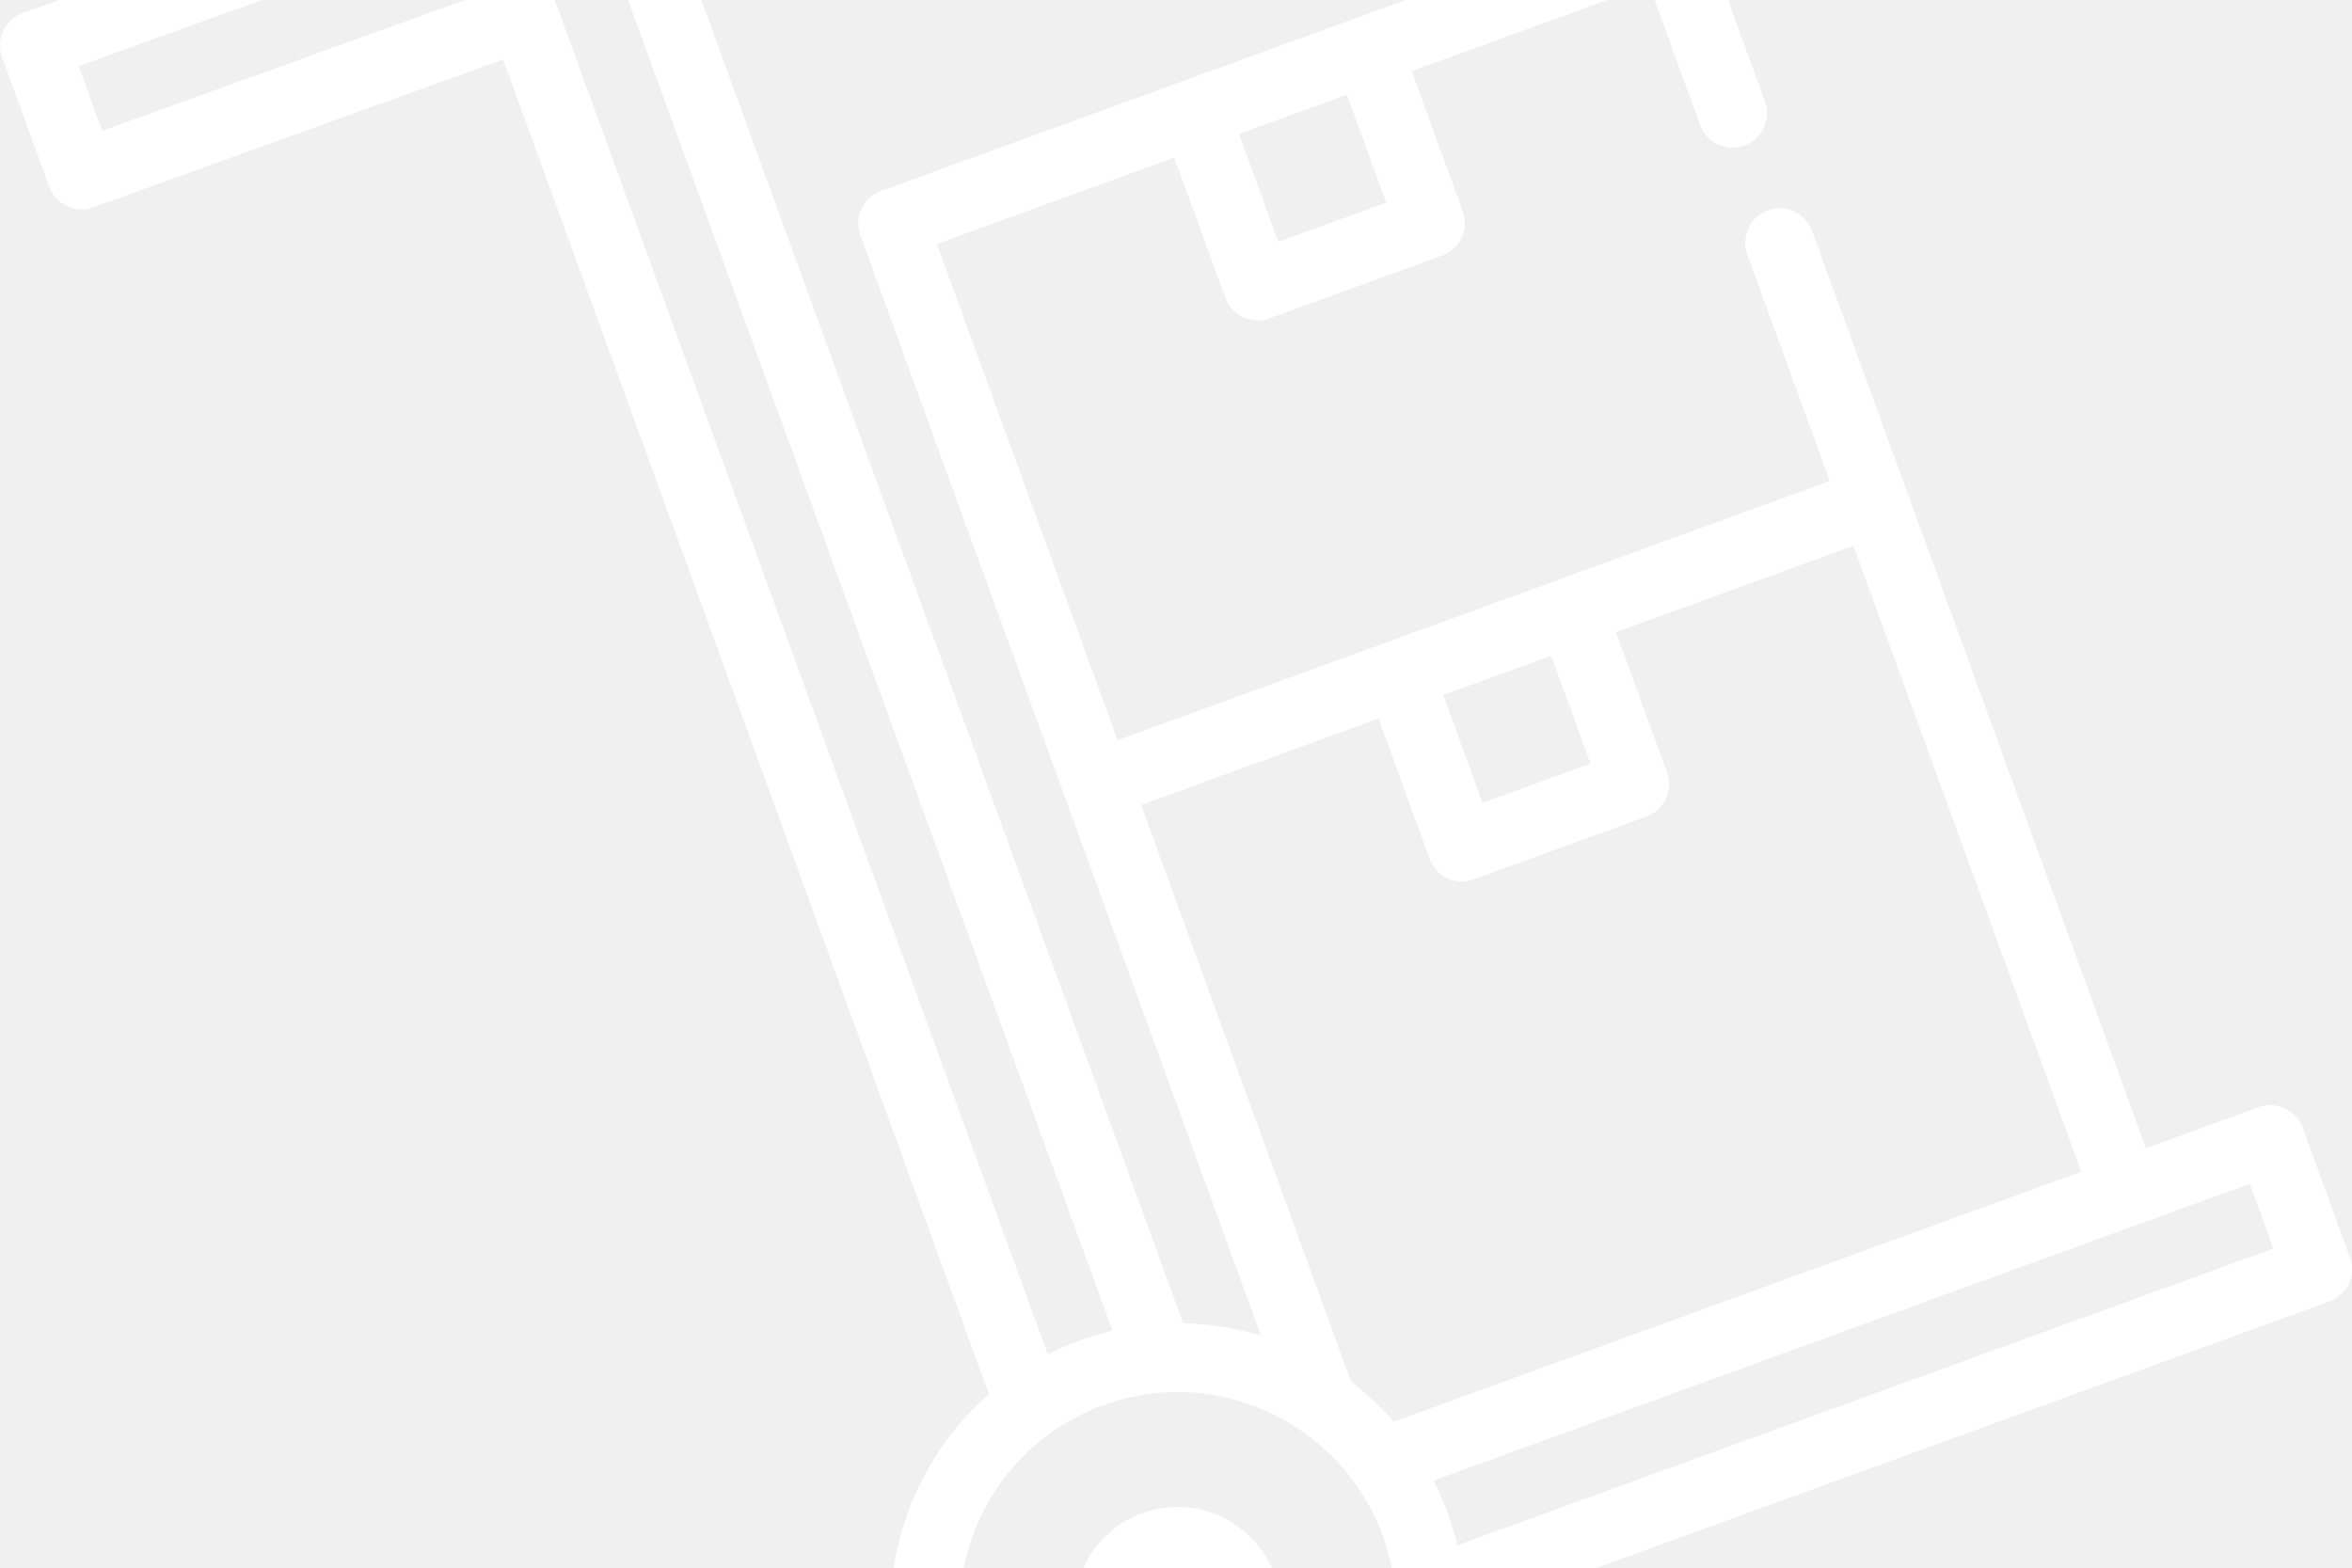
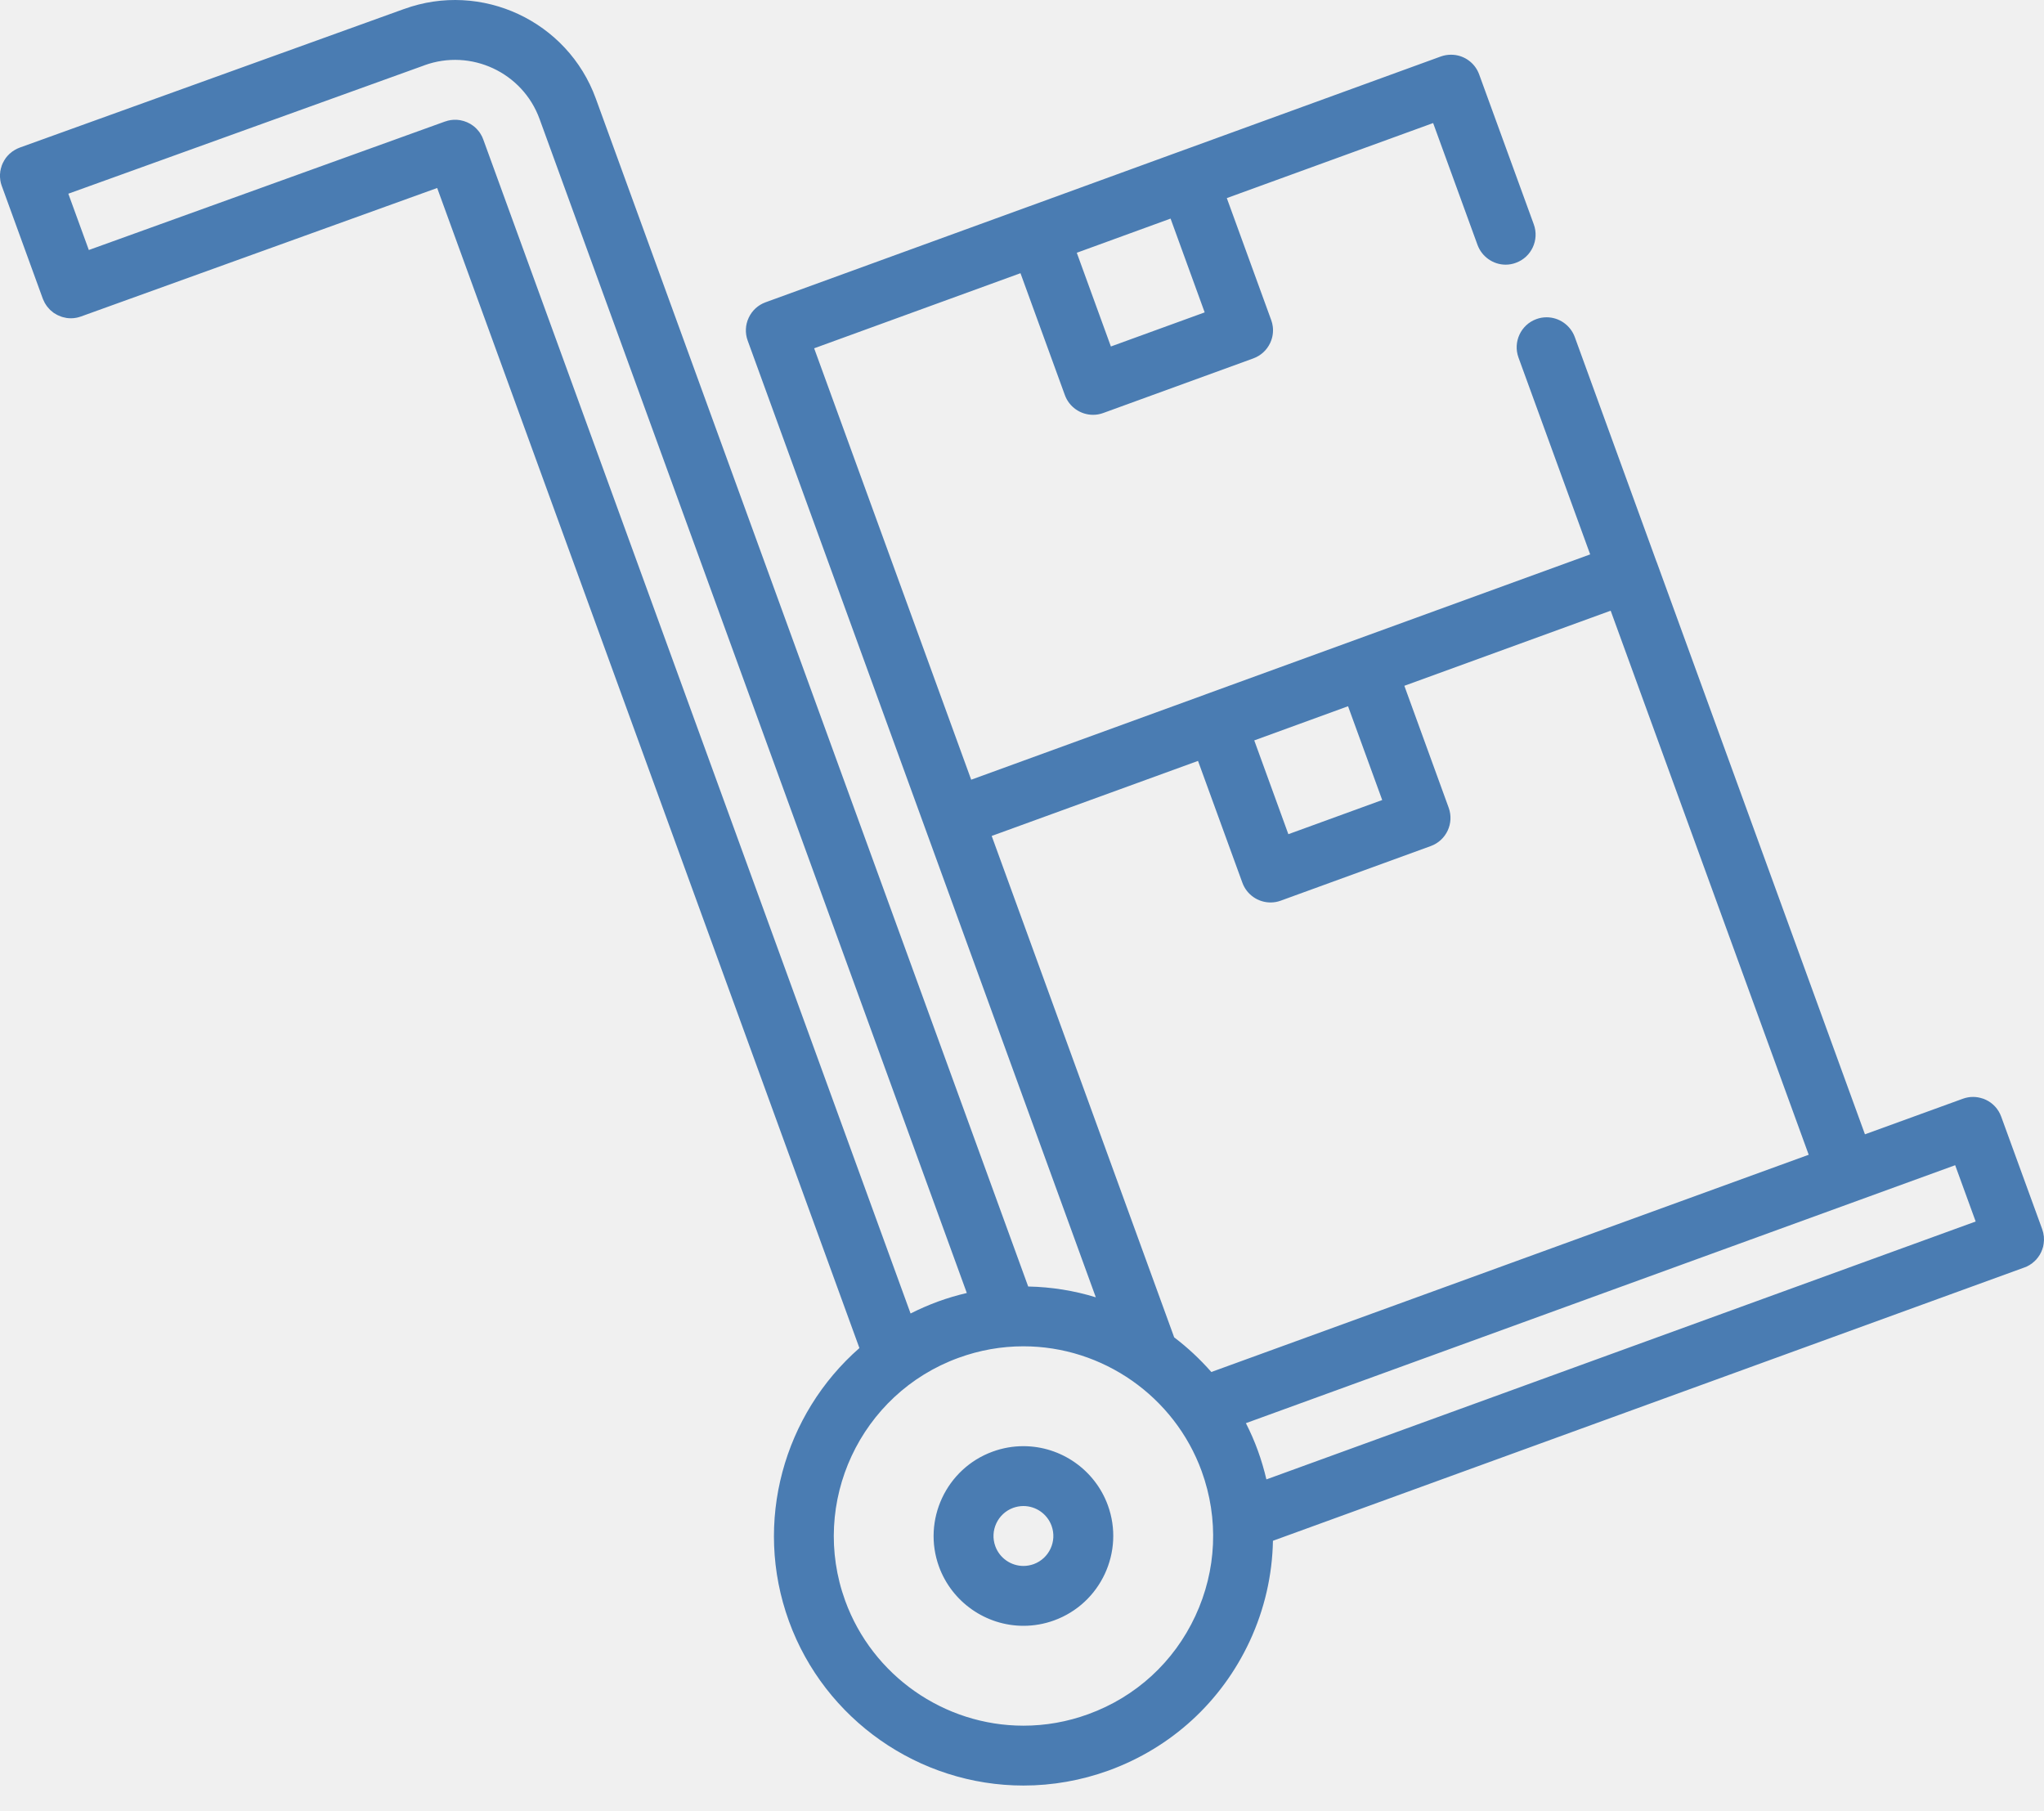
- <svg xmlns="http://www.w3.org/2000/svg" width="75px" height="50px" viewBox="0 0 75 50" version="1.1">
-   <g id="design" stroke="none" stroke-width="1" fill="none" fill-rule="evenodd">
-     <g id="item-v2" transform="translate(-120, -1237)" fill="#FFFFFF">
-       <g id="suppliers" transform="translate(0, 1237)">
-         <g id="title---sports-copy">
-           <path d="M194.659,41.271 C194.656,41.275 194.653,41.278 194.649,41.282 C194.628,41.302 194.606,41.32 194.583,41.338 C194.578,41.342 194.573,41.347 194.567,41.351 C194.549,41.365 194.53,41.377 194.511,41.39 C194.5,41.397 194.489,41.406 194.477,41.413 C194.456,41.425 194.435,41.436 194.413,41.448 C194.402,41.454 194.392,41.46 194.38,41.466 C194.354,41.478 194.326,41.489 194.298,41.5 C194.291,41.503 194.284,41.507 194.277,41.509 L194.277,41.509 C194.277,41.509 194.276,41.509 194.276,41.509 L166.708,51.534 C166.684,52.796 166.399,54.05 165.85,55.228 C164.816,57.445 162.982,59.126 160.684,59.962 C159.673,60.33 158.62,60.516 157.553,60.516 C153.719,60.516 150.262,58.095 148.95,54.49 C147.62,50.838 148.771,46.88 151.535,44.463 L136.042,1.898 L122.978,6.611 C122.977,6.611 122.977,6.611 122.977,6.611 C122.976,6.611 122.975,6.612 122.975,6.612 L122.974,6.612 C122.964,6.616 122.954,6.618 122.944,6.621 C122.924,6.628 122.903,6.635 122.882,6.641 C122.862,6.646 122.843,6.65 122.823,6.654 C122.811,6.656 122.8,6.659 122.788,6.662 C122.764,6.666 122.739,6.669 122.714,6.671 C122.707,6.672 122.701,6.673 122.695,6.674 C122.663,6.676 122.632,6.678 122.601,6.678 C122.545,6.678 122.489,6.673 122.434,6.665 C122.422,6.663 122.411,6.659 122.399,6.657 C122.356,6.648 122.314,6.64 122.273,6.627 C122.261,6.623 122.25,6.617 122.238,6.613 C122.198,6.599 122.158,6.585 122.119,6.566 C122.108,6.56 122.098,6.553 122.087,6.547 C122.049,6.527 122.012,6.507 121.977,6.483 C121.964,6.474 121.954,6.464 121.942,6.455 C121.91,6.431 121.877,6.407 121.847,6.379 C121.835,6.366 121.824,6.352 121.812,6.339 C121.785,6.312 121.758,6.285 121.735,6.255 C121.721,6.237 121.711,6.218 121.698,6.2 C121.678,6.171 121.658,6.143 121.641,6.112 C121.628,6.091 121.62,6.066 121.609,6.043 C121.595,6.014 121.58,5.986 121.569,5.955 L120.066,1.825 C120.065,1.824 120.065,1.824 120.065,1.823 C120.065,1.823 120.065,1.822 120.065,1.822 C120.059,1.806 120.055,1.79 120.05,1.774 C120.044,1.755 120.037,1.735 120.032,1.716 C120.028,1.699 120.026,1.683 120.022,1.666 C120.018,1.647 120.014,1.627 120.011,1.608 C120.008,1.591 120.007,1.575 120.006,1.559 C120.004,1.539 120.001,1.519 120,1.5 C120,1.483 120,1.466 120,1.45 C120,1.431 120,1.411 120.001,1.392 C120.002,1.375 120.004,1.359 120.006,1.343 C120.008,1.324 120.009,1.305 120.012,1.286 C120.014,1.27 120.018,1.254 120.021,1.237 C120.025,1.219 120.028,1.2 120.033,1.182 C120.036,1.166 120.042,1.151 120.046,1.136 C120.052,1.118 120.057,1.099 120.063,1.081 C120.068,1.066 120.075,1.053 120.08,1.039 C120.088,1.02 120.095,1.001 120.103,0.983 C120.109,0.97 120.117,0.958 120.123,0.945 C120.133,0.927 120.142,0.908 120.152,0.89 C120.16,0.878 120.168,0.867 120.175,0.855 C120.187,0.837 120.198,0.819 120.21,0.802 C120.218,0.791 120.227,0.782 120.235,0.772 C120.248,0.754 120.262,0.736 120.277,0.719 C120.285,0.71 120.295,0.701 120.303,0.692 C120.319,0.676 120.335,0.658 120.352,0.643 C120.36,0.635 120.37,0.628 120.379,0.62 C120.397,0.604 120.415,0.588 120.434,0.574 C120.443,0.567 120.452,0.561 120.462,0.555 C120.482,0.54 120.502,0.526 120.524,0.513 C120.533,0.507 120.543,0.502 120.552,0.497 C120.575,0.484 120.597,0.471 120.621,0.46 C120.63,0.455 120.64,0.452 120.649,0.448 C120.673,0.437 120.697,0.426 120.722,0.417 C120.723,0.416 120.724,0.416 120.725,0.416 C120.725,0.416 120.725,0.416 120.726,0.416 L134.82,-4.668 C134.821,-4.668 134.821,-4.668 134.822,-4.669 C137.668,-5.704 140.826,-4.232 141.862,-1.386 L157.728,42.205 C158.582,42.222 159.416,42.358 160.209,42.601 L147.434,7.499 C147.333,7.224 147.347,6.925 147.471,6.658 C147.596,6.393 147.815,6.191 148.091,6.092 L157.71,2.59 C157.716,2.588 157.721,2.585 157.726,2.583 C157.729,2.582 157.733,2.582 157.736,2.581 L163.224,0.583 C163.227,0.582 163.229,0.581 163.232,0.58 C163.234,0.579 163.236,0.579 163.237,0.578 L172.868,-2.927 C172.988,-2.971 173.115,-2.993 173.243,-2.993 C173.3,-2.993 173.357,-2.989 173.412,-2.98 C173.802,-2.918 174.137,-2.649 174.275,-2.271 L176.279,3.235 C176.486,3.805 176.191,4.436 175.623,4.643 C175.501,4.688 175.374,4.71 175.246,4.71 C174.786,4.71 174.372,4.419 174.214,3.987 L172.586,-0.486 L165.016,2.269 L166.644,6.742 C166.656,6.777 166.667,6.813 166.676,6.848 C166.678,6.856 166.679,6.864 166.681,6.872 C166.688,6.9 166.694,6.929 166.698,6.958 C166.698,6.959 166.698,6.96 166.698,6.961 C166.729,7.171 166.699,7.386 166.607,7.583 C166.482,7.848 166.263,8.05 165.987,8.15 L160.481,10.154 C160.36,10.199 160.234,10.221 160.105,10.221 C159.645,10.221 159.23,9.929 159.074,9.497 L157.445,5.025 L149.874,7.78 L155.636,23.608 L164.237,20.478 C164.238,20.478 164.238,20.478 164.238,20.478 C164.239,20.477 164.239,20.477 164.239,20.477 L178.348,15.343 L175.717,8.116 C175.51,7.548 175.805,6.915 176.374,6.709 C176.494,6.665 176.622,6.643 176.749,6.643 C177.209,6.643 177.624,6.933 177.782,7.365 L180.787,15.622 C180.787,15.622 180.787,15.623 180.788,15.623 L188.43,36.622 L192.022,35.315 C192.268,35.226 192.524,35.23 192.753,35.308 C192.756,35.309 192.761,35.31 192.764,35.312 C192.781,35.318 192.796,35.325 192.812,35.331 C192.829,35.338 192.846,35.344 192.862,35.352 C192.864,35.353 192.867,35.354 192.869,35.355 C193.121,35.475 193.327,35.689 193.43,35.972 L194.933,40.101 C194.998,40.279 195.014,40.464 194.988,40.639 C194.987,40.646 194.985,40.653 194.984,40.66 C194.979,40.688 194.974,40.715 194.967,40.743 C194.963,40.761 194.956,40.779 194.951,40.797 C194.946,40.812 194.942,40.828 194.937,40.843 C194.929,40.866 194.919,40.887 194.91,40.909 C194.905,40.92 194.902,40.931 194.897,40.941 C194.884,40.968 194.87,40.993 194.856,41.019 C194.853,41.024 194.851,41.029 194.848,41.034 C194.831,41.062 194.814,41.089 194.795,41.115 C194.793,41.117 194.792,41.12 194.79,41.123 C194.773,41.146 194.754,41.169 194.735,41.191 C194.731,41.196 194.728,41.201 194.723,41.205 C194.703,41.228 194.681,41.25 194.659,41.271 Z M163.858,54.3 C164.644,52.615 164.726,50.726 164.091,48.98 C163.094,46.24 160.466,44.399 157.552,44.399 C156.742,44.399 155.942,44.541 155.173,44.821 C151.568,46.133 149.702,50.134 151.014,53.739 C152.011,56.479 154.639,58.319 157.553,58.319 C158.363,58.319 159.163,58.177 159.932,57.897 C161.679,57.262 163.073,55.984 163.858,54.3 Z M157.552,48.063 C158.933,48.063 160.177,48.934 160.649,50.232 C161.271,51.94 160.387,53.835 158.68,54.456 C158.316,54.588 157.937,54.655 157.553,54.655 C156.173,54.655 154.928,53.784 154.456,52.486 C153.834,50.779 154.718,48.884 156.425,48.262 C156.789,48.13 157.168,48.063 157.552,48.063 Z M166.155,48.228 C166.282,48.576 166.384,48.929 166.468,49.284 L192.493,39.82 L191.741,37.755 L165.716,47.219 C165.881,47.544 166.029,47.88 166.155,48.228 Z M137.733,0.117 L153.412,43.196 C153.736,43.032 154.071,42.883 154.421,42.756 C154.768,42.63 155.12,42.526 155.476,42.443 L139.797,-0.634 C139.176,-2.342 137.281,-3.226 135.573,-2.604 C135.572,-2.604 135.571,-2.604 135.57,-2.603 C135.57,-2.603 135.57,-2.603 135.57,-2.603 L122.507,2.108 L123.259,4.173 L136.323,-0.539 C136.323,-0.539 136.324,-0.539 136.324,-0.539 C136.325,-0.539 136.325,-0.54 136.326,-0.54 L136.327,-0.54 C136.338,-0.544 136.349,-0.547 136.36,-0.55 C136.384,-0.558 136.409,-0.566 136.434,-0.573 C136.455,-0.578 136.477,-0.582 136.499,-0.586 C136.513,-0.588 136.527,-0.592 136.541,-0.594 C136.571,-0.598 136.6,-0.601 136.63,-0.603 C136.636,-0.603 136.643,-0.604 136.649,-0.605 C136.683,-0.606 136.717,-0.606 136.751,-0.604 C136.753,-0.604 136.754,-0.604 136.756,-0.604 C136.932,-0.595 137.102,-0.544 137.252,-0.457 C137.254,-0.456 137.256,-0.455 137.258,-0.453 C137.285,-0.438 137.311,-0.42 137.337,-0.402 C137.34,-0.4 137.343,-0.398 137.347,-0.395 C137.369,-0.379 137.391,-0.361 137.412,-0.343 C137.418,-0.338 137.424,-0.334 137.429,-0.329 C137.449,-0.312 137.467,-0.293 137.485,-0.275 C137.492,-0.268 137.499,-0.261 137.506,-0.254 C137.523,-0.237 137.538,-0.218 137.553,-0.199 C137.56,-0.19 137.568,-0.181 137.575,-0.172 C137.589,-0.154 137.601,-0.135 137.613,-0.116 C137.621,-0.105 137.629,-0.094 137.637,-0.082 C137.647,-0.065 137.657,-0.046 137.666,-0.028 C137.674,-0.014 137.682,4.38885637e-05 137.69,0.015 C137.698,0.032 137.704,0.049 137.711,0.066 C137.718,0.083 137.726,0.1 137.733,0.117 Z M156.388,25.673 L163.083,44.07 C163.578,44.446 164.035,44.873 164.446,45.343 L186.366,37.372 L179.1,17.408 L171.528,20.163 L173.156,24.636 C173.364,25.205 173.07,25.837 172.5,26.043 L166.994,28.047 C166.872,28.091 166.746,28.114 166.619,28.114 C166.158,28.114 165.743,27.823 165.586,27.391 L163.958,22.918 L156.388,25.673 Z M164.203,6.462 L162.951,3.021 L159.509,4.273 L160.762,7.714 L164.203,6.462 Z M167.274,25.608 L170.717,24.355 L169.464,20.915 L166.022,22.167 L167.274,25.608 Z M157.928,52.392 C158.497,52.184 158.792,51.553 158.585,50.984 C158.427,50.551 158.012,50.26 157.552,50.26 C157.425,50.26 157.298,50.283 157.177,50.327 C156.608,50.534 156.313,51.166 156.52,51.735 C156.678,52.168 157.093,52.458 157.553,52.458 C157.68,52.458 157.807,52.436 157.928,52.392 Z" id="Combined-Shape" />
+ <svg xmlns="http://www.w3.org/2000/svg" width="35px" height="31px" viewBox="0 0 35 31" version="1.1">
+   <g id="design-v2" stroke="none" stroke-width="1" fill="none" fill-rule="evenodd">
+     <g id="item-v2" transform="translate(-323, -854)" fill="#4A7CB2">
+       <g id="SUPPLIERS" transform="translate(323, 844)">
+         <g id="TITLE-suppliers">
+           <g id="Combined-Shape-2" transform="translate(0, 10)">
+             <path d="M34.841,21.593 C34.839,21.595 34.838,21.597 34.836,21.598 C34.826,21.607 34.816,21.616 34.805,21.624 C34.803,21.626 34.801,21.629 34.798,21.631 C34.79,21.637 34.781,21.643 34.772,21.648 C34.767,21.652 34.761,21.656 34.756,21.659 C34.746,21.665 34.736,21.67 34.726,21.676 C34.721,21.678 34.716,21.681 34.711,21.684 C34.698,21.69 34.685,21.695 34.672,21.7 C34.669,21.701 34.666,21.703 34.663,21.704 L34.662,21.704 C34.662,21.704 34.662,21.704 34.662,21.704 L21.797,26.383 C21.786,26.972 21.653,27.557 21.397,28.107 C20.914,29.141 20.058,29.925 18.986,30.316 C18.514,30.487 18.023,30.574 17.525,30.574 C15.736,30.574 14.122,29.444 13.51,27.762 C12.89,26.058 13.427,24.211 14.716,23.083 L7.486,3.219 L1.39,5.418 C1.389,5.418 1.389,5.418 1.389,5.419 C1.389,5.419 1.389,5.419 1.388,5.419 L1.388,5.419 C1.383,5.421 1.379,5.422 1.374,5.423 C1.364,5.427 1.355,5.43 1.345,5.432 C1.336,5.435 1.327,5.437 1.317,5.439 C1.312,5.44 1.307,5.441 1.301,5.442 C1.29,5.444 1.278,5.445 1.266,5.447 C1.263,5.447 1.261,5.447 1.258,5.448 C1.243,5.449 1.228,5.45 1.214,5.45 C1.188,5.45 1.162,5.448 1.136,5.444 C1.13,5.443 1.125,5.441 1.12,5.44 C1.1,5.436 1.08,5.432 1.061,5.426 C1.055,5.424 1.05,5.421 1.044,5.42 C1.026,5.413 1.007,5.406 0.989,5.397 C0.984,5.395 0.979,5.391 0.974,5.389 C0.956,5.379 0.939,5.37 0.922,5.359 C0.917,5.355 0.912,5.35 0.906,5.346 C0.891,5.334 0.876,5.323 0.862,5.31 C0.856,5.304 0.851,5.298 0.845,5.292 C0.833,5.279 0.821,5.266 0.81,5.252 C0.803,5.244 0.798,5.235 0.792,5.227 C0.783,5.213 0.774,5.2 0.766,5.186 C0.76,5.176 0.756,5.164 0.751,5.154 C0.745,5.14 0.737,5.127 0.732,5.112 L0.031,3.185 C0.03,3.185 0.03,3.184 0.03,3.184 C0.03,3.184 0.03,3.184 0.03,3.184 C0.027,3.176 0.026,3.169 0.023,3.161 C0.021,3.152 0.017,3.143 0.015,3.134 C0.013,3.126 0.012,3.119 0.01,3.111 C0.009,3.102 0.006,3.093 0.005,3.084 C0.004,3.076 0.003,3.068 0.003,3.061 C0.002,3.052 0.001,3.042 0,3.033 C-0,3.025 0,3.018 0,3.01 C0,3.001 -0,2.992 0,2.983 C0.001,2.975 0.002,2.968 0.003,2.96 C0.004,2.951 0.004,2.942 0.005,2.933 C0.007,2.926 0.008,2.918 0.01,2.911 C0.012,2.902 0.013,2.893 0.015,2.885 C0.017,2.878 0.019,2.871 0.022,2.864 C0.024,2.855 0.026,2.846 0.029,2.838 C0.032,2.831 0.035,2.825 0.037,2.818 C0.041,2.809 0.044,2.801 0.048,2.792 C0.051,2.786 0.054,2.78 0.058,2.774 C0.062,2.766 0.066,2.757 0.071,2.749 C0.074,2.743 0.078,2.738 0.082,2.732 C0.087,2.724 0.092,2.716 0.098,2.707 C0.102,2.703 0.106,2.698 0.109,2.693 C0.116,2.685 0.122,2.677 0.129,2.669 C0.133,2.665 0.137,2.661 0.142,2.656 C0.149,2.649 0.156,2.641 0.164,2.633 C0.168,2.63 0.173,2.626 0.177,2.623 C0.185,2.615 0.194,2.608 0.203,2.601 C0.207,2.598 0.211,2.595 0.215,2.592 C0.225,2.586 0.234,2.579 0.245,2.573 C0.249,2.57 0.253,2.568 0.258,2.565 C0.268,2.559 0.279,2.553 0.29,2.548 C0.294,2.546 0.299,2.544 0.303,2.542 C0.314,2.537 0.325,2.532 0.337,2.528 C0.338,2.528 0.338,2.528 0.338,2.527 C0.338,2.527 0.339,2.527 0.339,2.527 L6.916,0.155 C6.916,0.155 6.917,0.155 6.917,0.155 C8.245,-0.329 9.719,0.359 10.202,1.687 L17.606,22.029 C18.005,22.037 18.394,22.1 18.764,22.214 L12.803,5.833 C12.756,5.704 12.762,5.565 12.82,5.441 C12.878,5.317 12.98,5.223 13.109,5.176 L17.598,3.542 C17.601,3.541 17.603,3.54 17.606,3.539 C17.607,3.538 17.609,3.538 17.61,3.538 L20.171,2.605 C20.172,2.605 20.174,2.604 20.175,2.604 C20.176,2.604 20.177,2.604 20.177,2.603 L24.672,0.967 C24.728,0.947 24.787,0.937 24.847,0.937 C24.873,0.937 24.9,0.939 24.926,0.943 C25.108,0.971 25.264,1.097 25.328,1.274 L26.264,3.843 C26.36,4.109 26.223,4.404 25.957,4.5 C25.901,4.521 25.841,4.532 25.782,4.532 C25.567,4.532 25.374,4.395 25.3,4.194 L24.54,2.107 L21.007,3.392 L21.767,5.48 C21.773,5.496 21.778,5.513 21.782,5.529 C21.783,5.533 21.784,5.537 21.785,5.54 C21.788,5.553 21.79,5.567 21.792,5.58 C21.793,5.581 21.793,5.581 21.793,5.582 C21.807,5.68 21.793,5.78 21.75,5.872 C21.692,5.996 21.589,6.09 21.461,6.137 L18.891,7.072 C18.834,7.093 18.776,7.103 18.716,7.103 C18.501,7.103 18.307,6.967 18.234,6.765 L17.474,4.678 L13.941,5.964 L16.63,13.351 L20.644,11.89 C20.644,11.89 20.644,11.89 20.645,11.89 C20.645,11.889 20.645,11.889 20.645,11.889 L27.229,9.493 L26.001,6.121 C25.905,5.856 26.042,5.56 26.308,5.464 C26.364,5.443 26.423,5.433 26.483,5.433 C26.698,5.433 26.891,5.569 26.965,5.77 L28.367,9.624 C28.367,9.624 28.367,9.624 28.368,9.624 L31.934,19.423 L33.61,18.814 C33.725,18.772 33.844,18.774 33.951,18.811 C33.953,18.811 33.955,18.811 33.957,18.812 C33.964,18.815 33.971,18.818 33.979,18.821 C33.987,18.824 33.995,18.827 34.002,18.831 C34.003,18.831 34.004,18.832 34.005,18.832 C34.123,18.888 34.219,18.988 34.267,19.12 L34.969,21.047 C34.999,21.13 35.007,21.216 34.994,21.298 C34.994,21.301 34.993,21.305 34.992,21.308 C34.99,21.321 34.988,21.334 34.985,21.347 C34.983,21.355 34.98,21.363 34.977,21.372 C34.975,21.379 34.973,21.386 34.97,21.394 C34.967,21.404 34.962,21.414 34.958,21.424 C34.956,21.429 34.954,21.434 34.952,21.439 C34.946,21.452 34.94,21.463 34.933,21.475 C34.931,21.478 34.93,21.48 34.929,21.483 C34.921,21.496 34.913,21.508 34.904,21.52 C34.903,21.521 34.903,21.523 34.902,21.524 C34.894,21.535 34.885,21.545 34.876,21.556 C34.874,21.558 34.873,21.56 34.871,21.563 C34.861,21.573 34.851,21.583 34.841,21.593 Z M20.467,27.673 C20.834,26.887 20.872,26.005 20.576,25.19 C20.11,23.912 18.884,23.053 17.524,23.053 C17.146,23.053 16.773,23.119 16.414,23.25 C14.732,23.862 13.861,25.729 14.473,27.411 C14.939,28.69 16.165,29.549 17.525,29.549 C17.903,29.549 18.276,29.483 18.635,29.352 C19.45,29.056 20.101,28.459 20.467,27.673 Z M17.524,24.763 C18.169,24.763 18.749,25.169 18.97,25.775 C19.26,26.572 18.847,27.456 18.051,27.746 C17.881,27.808 17.704,27.839 17.525,27.839 C16.881,27.839 16.3,27.432 16.079,26.827 C15.789,26.03 16.202,25.146 16.998,24.856 C17.168,24.794 17.345,24.763 17.524,24.763 Z M21.539,24.84 C21.598,25.002 21.646,25.167 21.685,25.332 L33.83,20.916 L33.479,19.952 L21.334,24.369 C21.411,24.52 21.48,24.677 21.539,24.84 Z M8.275,2.388 L15.592,22.491 C15.743,22.415 15.9,22.346 16.063,22.286 C16.225,22.227 16.389,22.179 16.555,22.14 L9.239,2.037 C8.949,1.24 8.064,0.828 7.267,1.118 C7.267,1.118 7.267,1.118 7.266,1.118 C7.266,1.118 7.266,1.118 7.266,1.119 L1.17,3.317 L1.521,4.281 L7.617,2.082 C7.618,2.082 7.618,2.082 7.618,2.082 C7.618,2.082 7.619,2.082 7.619,2.081 L7.619,2.081 C7.624,2.079 7.63,2.078 7.635,2.077 C7.646,2.073 7.658,2.069 7.669,2.066 C7.679,2.064 7.689,2.062 7.699,2.06 C7.706,2.059 7.713,2.057 7.719,2.056 C7.733,2.054 7.747,2.053 7.761,2.052 C7.764,2.052 7.767,2.051 7.769,2.051 C7.786,2.05 7.801,2.05 7.817,2.051 C7.818,2.051 7.819,2.051 7.82,2.051 C7.902,2.056 7.981,2.08 8.051,2.12 C8.052,2.121 8.053,2.121 8.054,2.122 C8.066,2.129 8.079,2.137 8.09,2.146 C8.092,2.147 8.094,2.148 8.095,2.149 C8.106,2.156 8.116,2.165 8.126,2.173 C8.128,2.176 8.131,2.178 8.134,2.18 C8.143,2.188 8.151,2.196 8.16,2.205 C8.163,2.208 8.166,2.211 8.169,2.215 C8.177,2.223 8.184,2.232 8.191,2.241 C8.195,2.245 8.199,2.249 8.202,2.253 C8.208,2.261 8.214,2.27 8.22,2.279 C8.223,2.284 8.227,2.29 8.23,2.295 C8.235,2.303 8.24,2.312 8.244,2.32 C8.248,2.327 8.252,2.333 8.255,2.34 C8.259,2.348 8.262,2.356 8.265,2.364 C8.269,2.372 8.272,2.38 8.275,2.388 Z M16.981,14.314 L20.106,22.9 C20.337,23.075 20.549,23.274 20.742,23.493 L30.971,19.773 L27.58,10.457 L24.047,11.743 L24.806,13.83 C24.903,14.096 24.766,14.39 24.5,14.487 L21.931,15.422 C21.874,15.443 21.815,15.453 21.756,15.453 C21.54,15.453 21.347,15.317 21.274,15.116 L20.514,13.029 L16.981,14.314 Z M20.628,5.349 L20.044,3.743 L18.438,4.328 L19.022,5.933 L20.628,5.349 Z M22.061,14.284 L23.668,13.699 L23.083,12.093 L21.477,12.678 L22.061,14.284 Z M17.7,26.783 C17.965,26.686 18.103,26.391 18.006,26.126 C17.933,25.924 17.739,25.788 17.524,25.788 C17.465,25.788 17.406,25.799 17.349,25.819 C17.084,25.916 16.946,26.211 17.043,26.476 C17.116,26.678 17.31,26.814 17.525,26.814 C17.584,26.814 17.643,26.803 17.7,26.783 Z" id="Combined-Shape" />
+           </g>
        </g>
      </g>
    </g>
  </g>
</svg>
